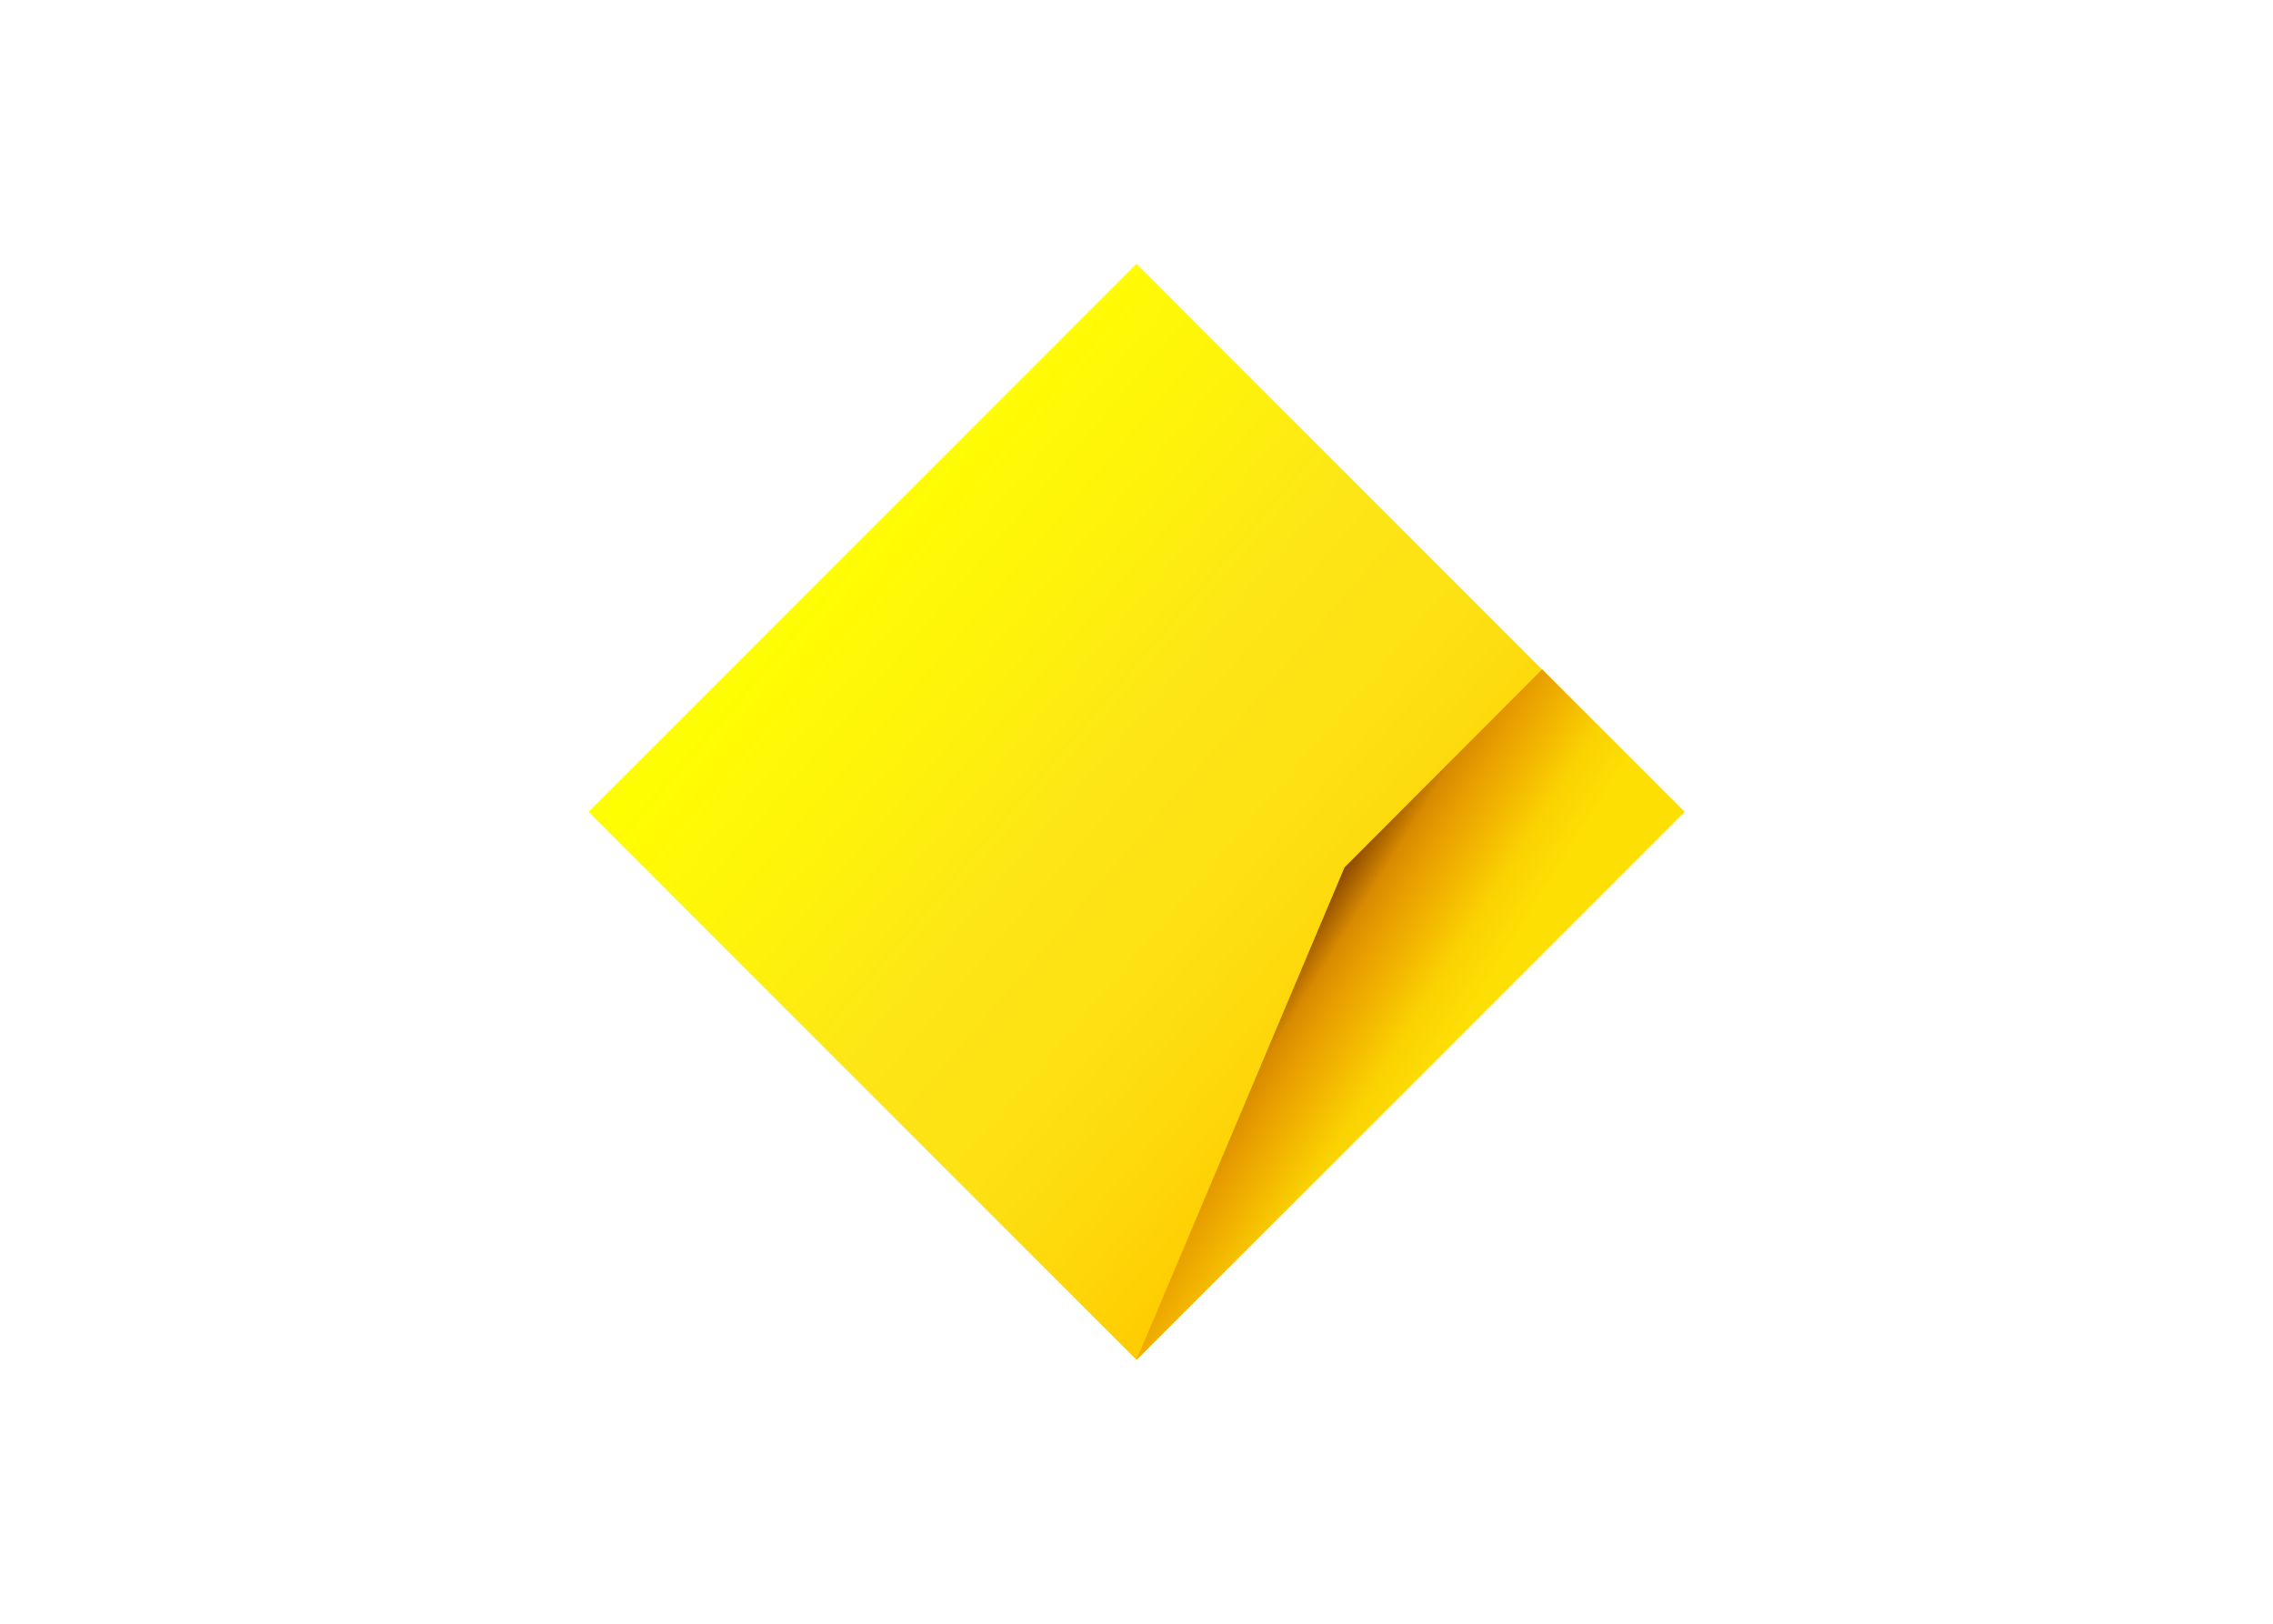
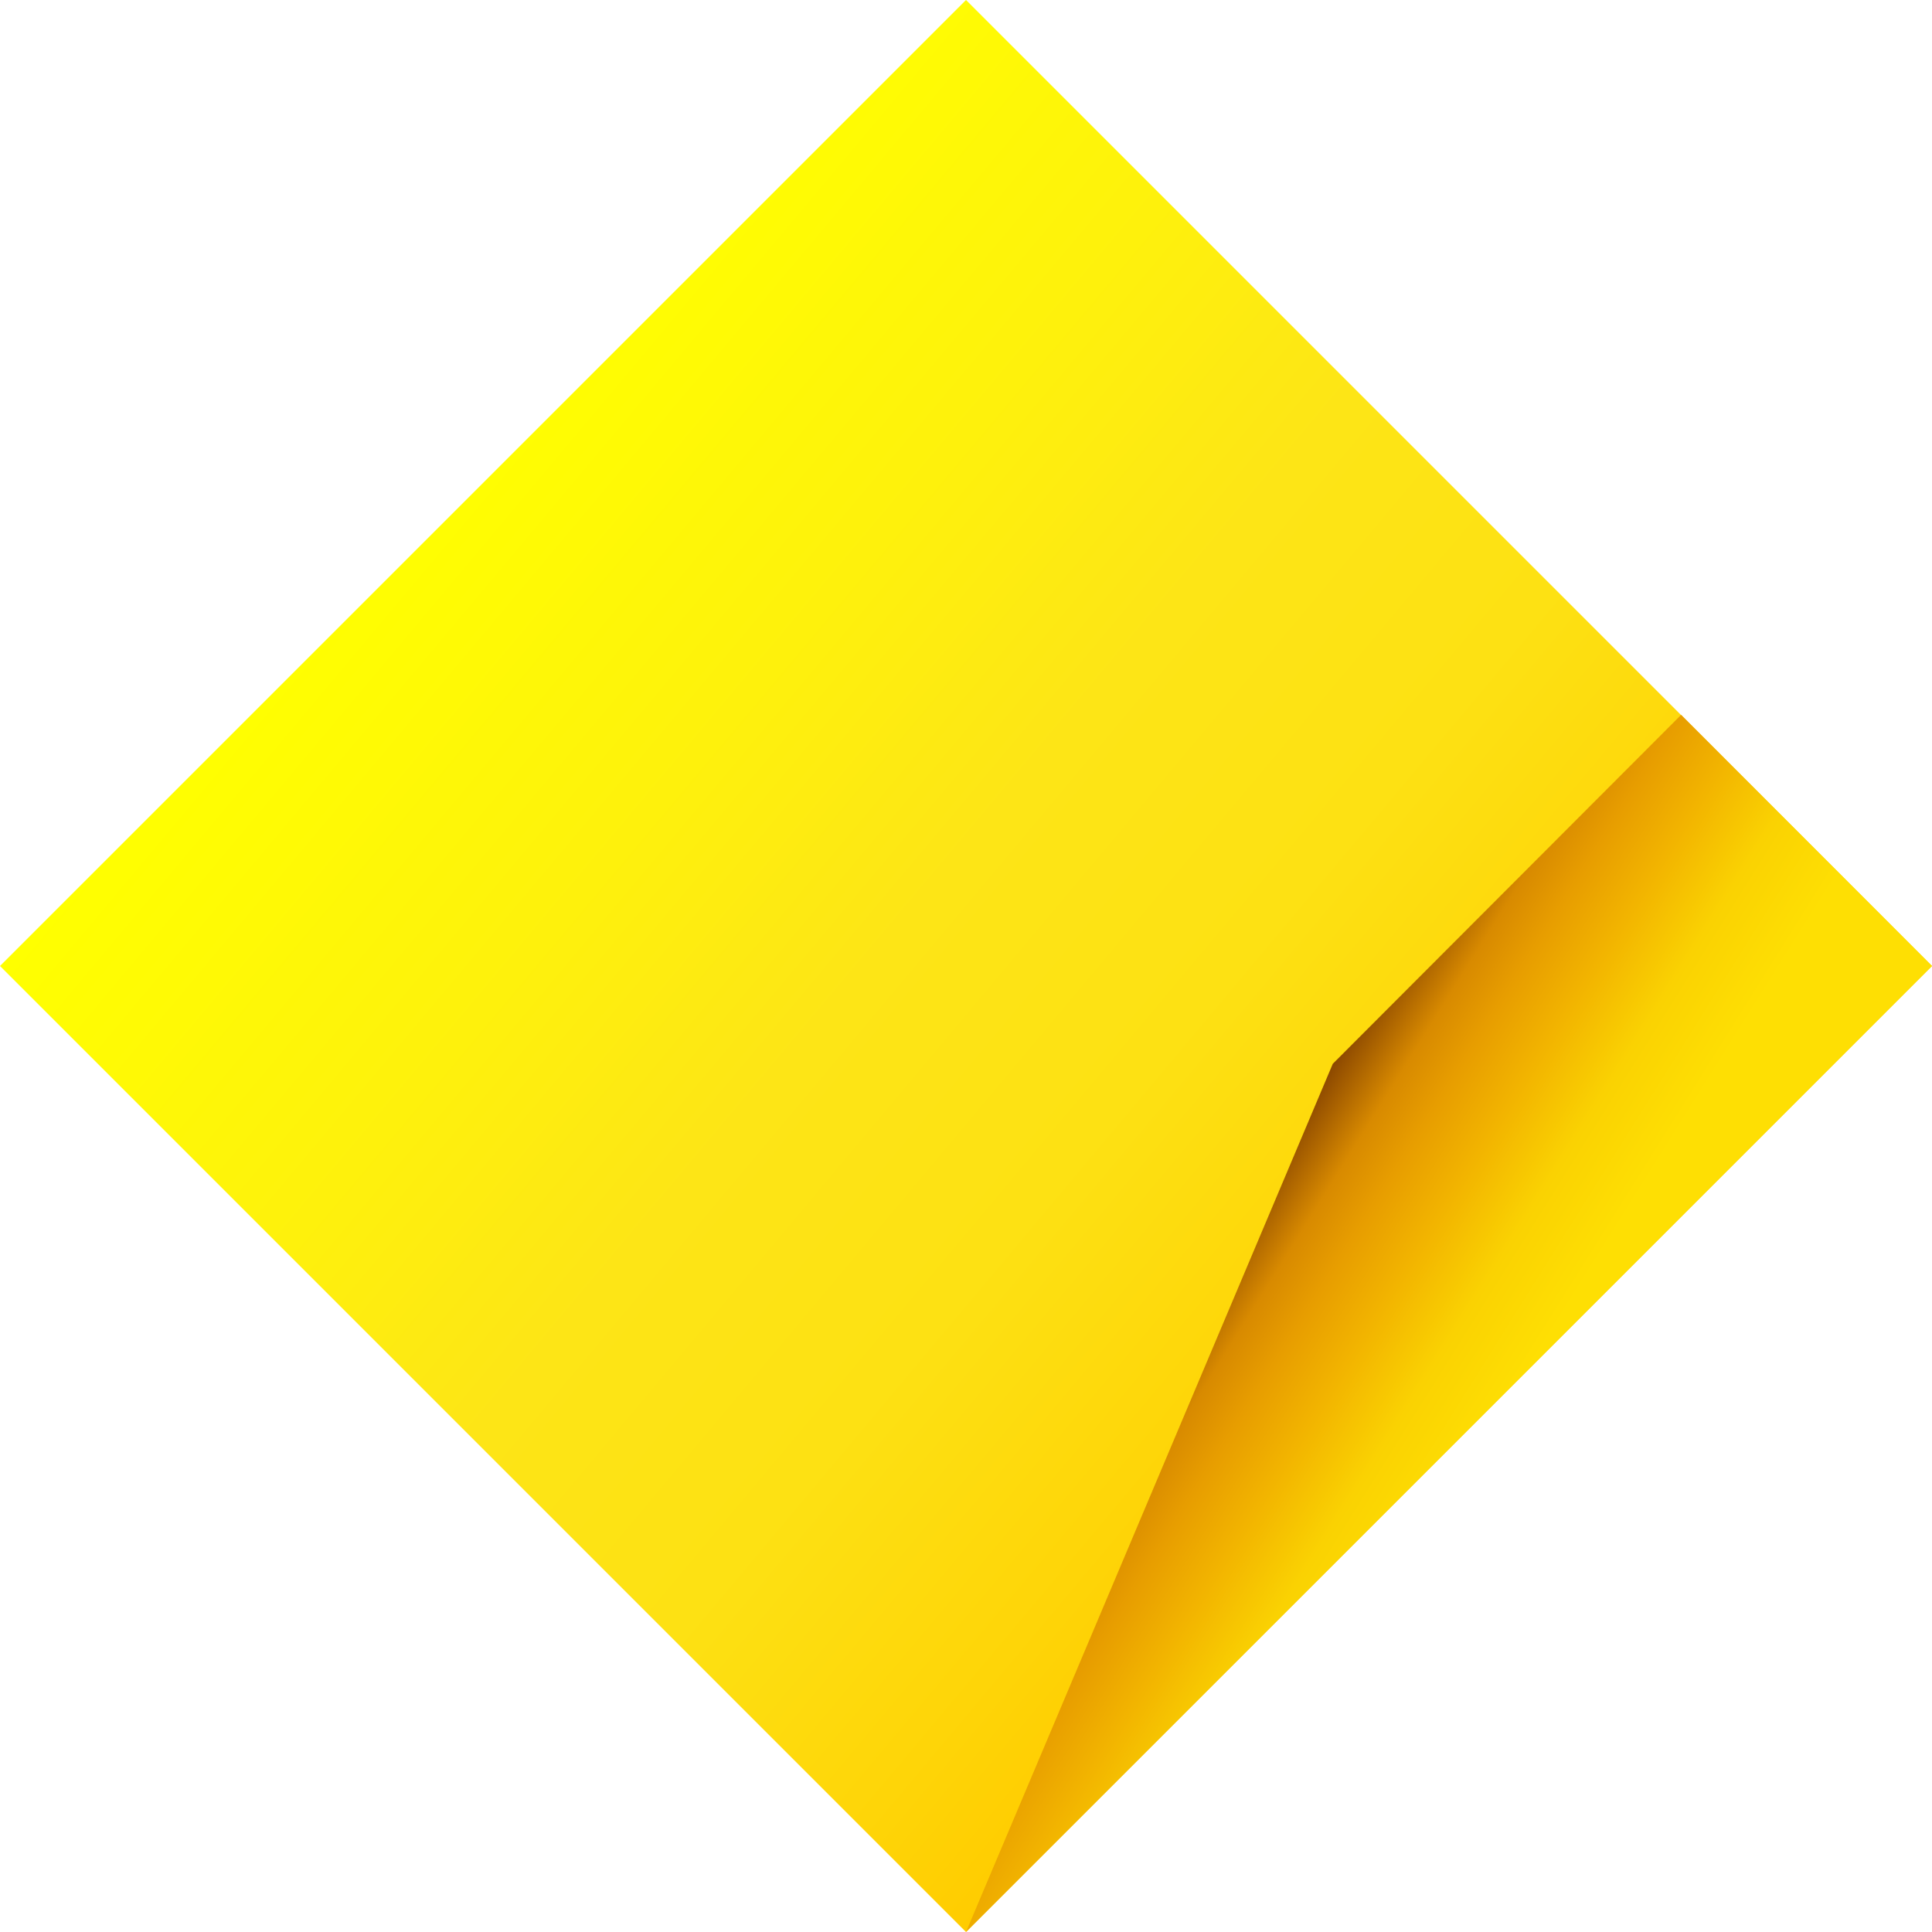
- <svg xmlns="http://www.w3.org/2000/svg" clip-rule="evenodd" fill-rule="evenodd" stroke-linejoin="round" stroke-miterlimit="1.414" viewBox="0 0 560 400">
-   <linearGradient id="a" gradientTransform="matrix(375.632 315.127 -315.127 375.632 132.184 162.437)" gradientUnits="userSpaceOnUse" x1="0" x2="1" y1="0" y2="0">
-     <stop offset="0" stop-color="#ff0" />
-     <stop offset=".27" stop-color="#fef10c" />
-     <stop offset=".45" stop-color="#fde516" />
-     <stop offset=".64" stop-color="#fde113" />
-     <stop offset=".82" stop-color="#fed508" />
-     <stop offset=".92" stop-color="#fc0" />
-     <stop offset="1" stop-color="#fc0" />
+ <svg xmlns="http://www.w3.org/2000/svg" version="1.1" id="artwork" x="0px" y="0px" width="640px" height="640px" viewBox="0 0 640 640" style="enable-background:new 0 0 640 640;" xml:space="preserve">
+   <style type="text/css">
+ 	.st0{fill:url(#SVGID_1_);}
+ 	.st1{fill:url(#SVGID_2_);}
+ </style>
+   <linearGradient id="SVGID_1_" gradientUnits="userSpaceOnUse" x1="132.184" y1="776.216" x2="507.816" y2="1091.343" gradientTransform="matrix(1 0 0 1 0 -613.78)">
+     <stop offset="0" style="stop-color:#FFFF00" />
+     <stop offset="0.27" style="stop-color:#FEF10C" />
+     <stop offset="0.45" style="stop-color:#FDE516" />
+     <stop offset="0.64" style="stop-color:#FDE113" />
+     <stop offset="0.82" style="stop-color:#FED508" />
+     <stop offset="0.92" style="stop-color:#FFCC00" />
  </linearGradient>
-   <linearGradient id="b" gradientTransform="matrix(116.7 73 -73 116.7 389.275 407.639)" gradientUnits="userSpaceOnUse" x1="0" x2="1" y1="0" y2="0">
-     <stop offset="0" stop-color="#874400" />
-     <stop offset=".1" stop-color="#874400" />
-     <stop offset=".26" stop-color="#d88a00" />
-     <stop offset=".37" stop-color="#e79d00" />
-     <stop offset=".52" stop-color="#f2b400" />
-     <stop offset=".7" stop-color="#fad202" />
-     <stop offset=".9" stop-color="#fedf03" />
-     <stop offset="1" stop-color="#fedf03" />
+   <polyline class="st0" points="320,0 640,320 320,640 0,320 320,0 " />
+   <linearGradient id="SVGID_2_" gradientUnits="userSpaceOnUse" x1="389.275" y1="1021.419" x2="505.975" y2="1094.419" gradientTransform="matrix(1 0 0 1 0 -613.78)">
+     <stop offset="0.1" style="stop-color:#874400" />
+     <stop offset="0.26" style="stop-color:#D88A00" />
+     <stop offset="0.37" style="stop-color:#E79D00" />
+     <stop offset="0.52" style="stop-color:#F2B400" />
+     <stop offset="0.7" style="stop-color:#FAD202" />
+     <stop offset="0.9" style="stop-color:#FEDF03" />
  </linearGradient>
-   <g fill-rule="nonzero" transform="matrix(.421875 0 0 .421875 145 65)">
-     <path d="m320 0 320 320-320 320-320-320z" fill="url(#a)" />
-     <path d="m441.5 352.4-121.5 287.6 320-320-83.1-83.2z" fill="url(#b)" />
-   </g>
+   <polygon class="st1" points="441.5,352.4 320,640 320,640 640,320 556.9,236.8 " />
</svg>
